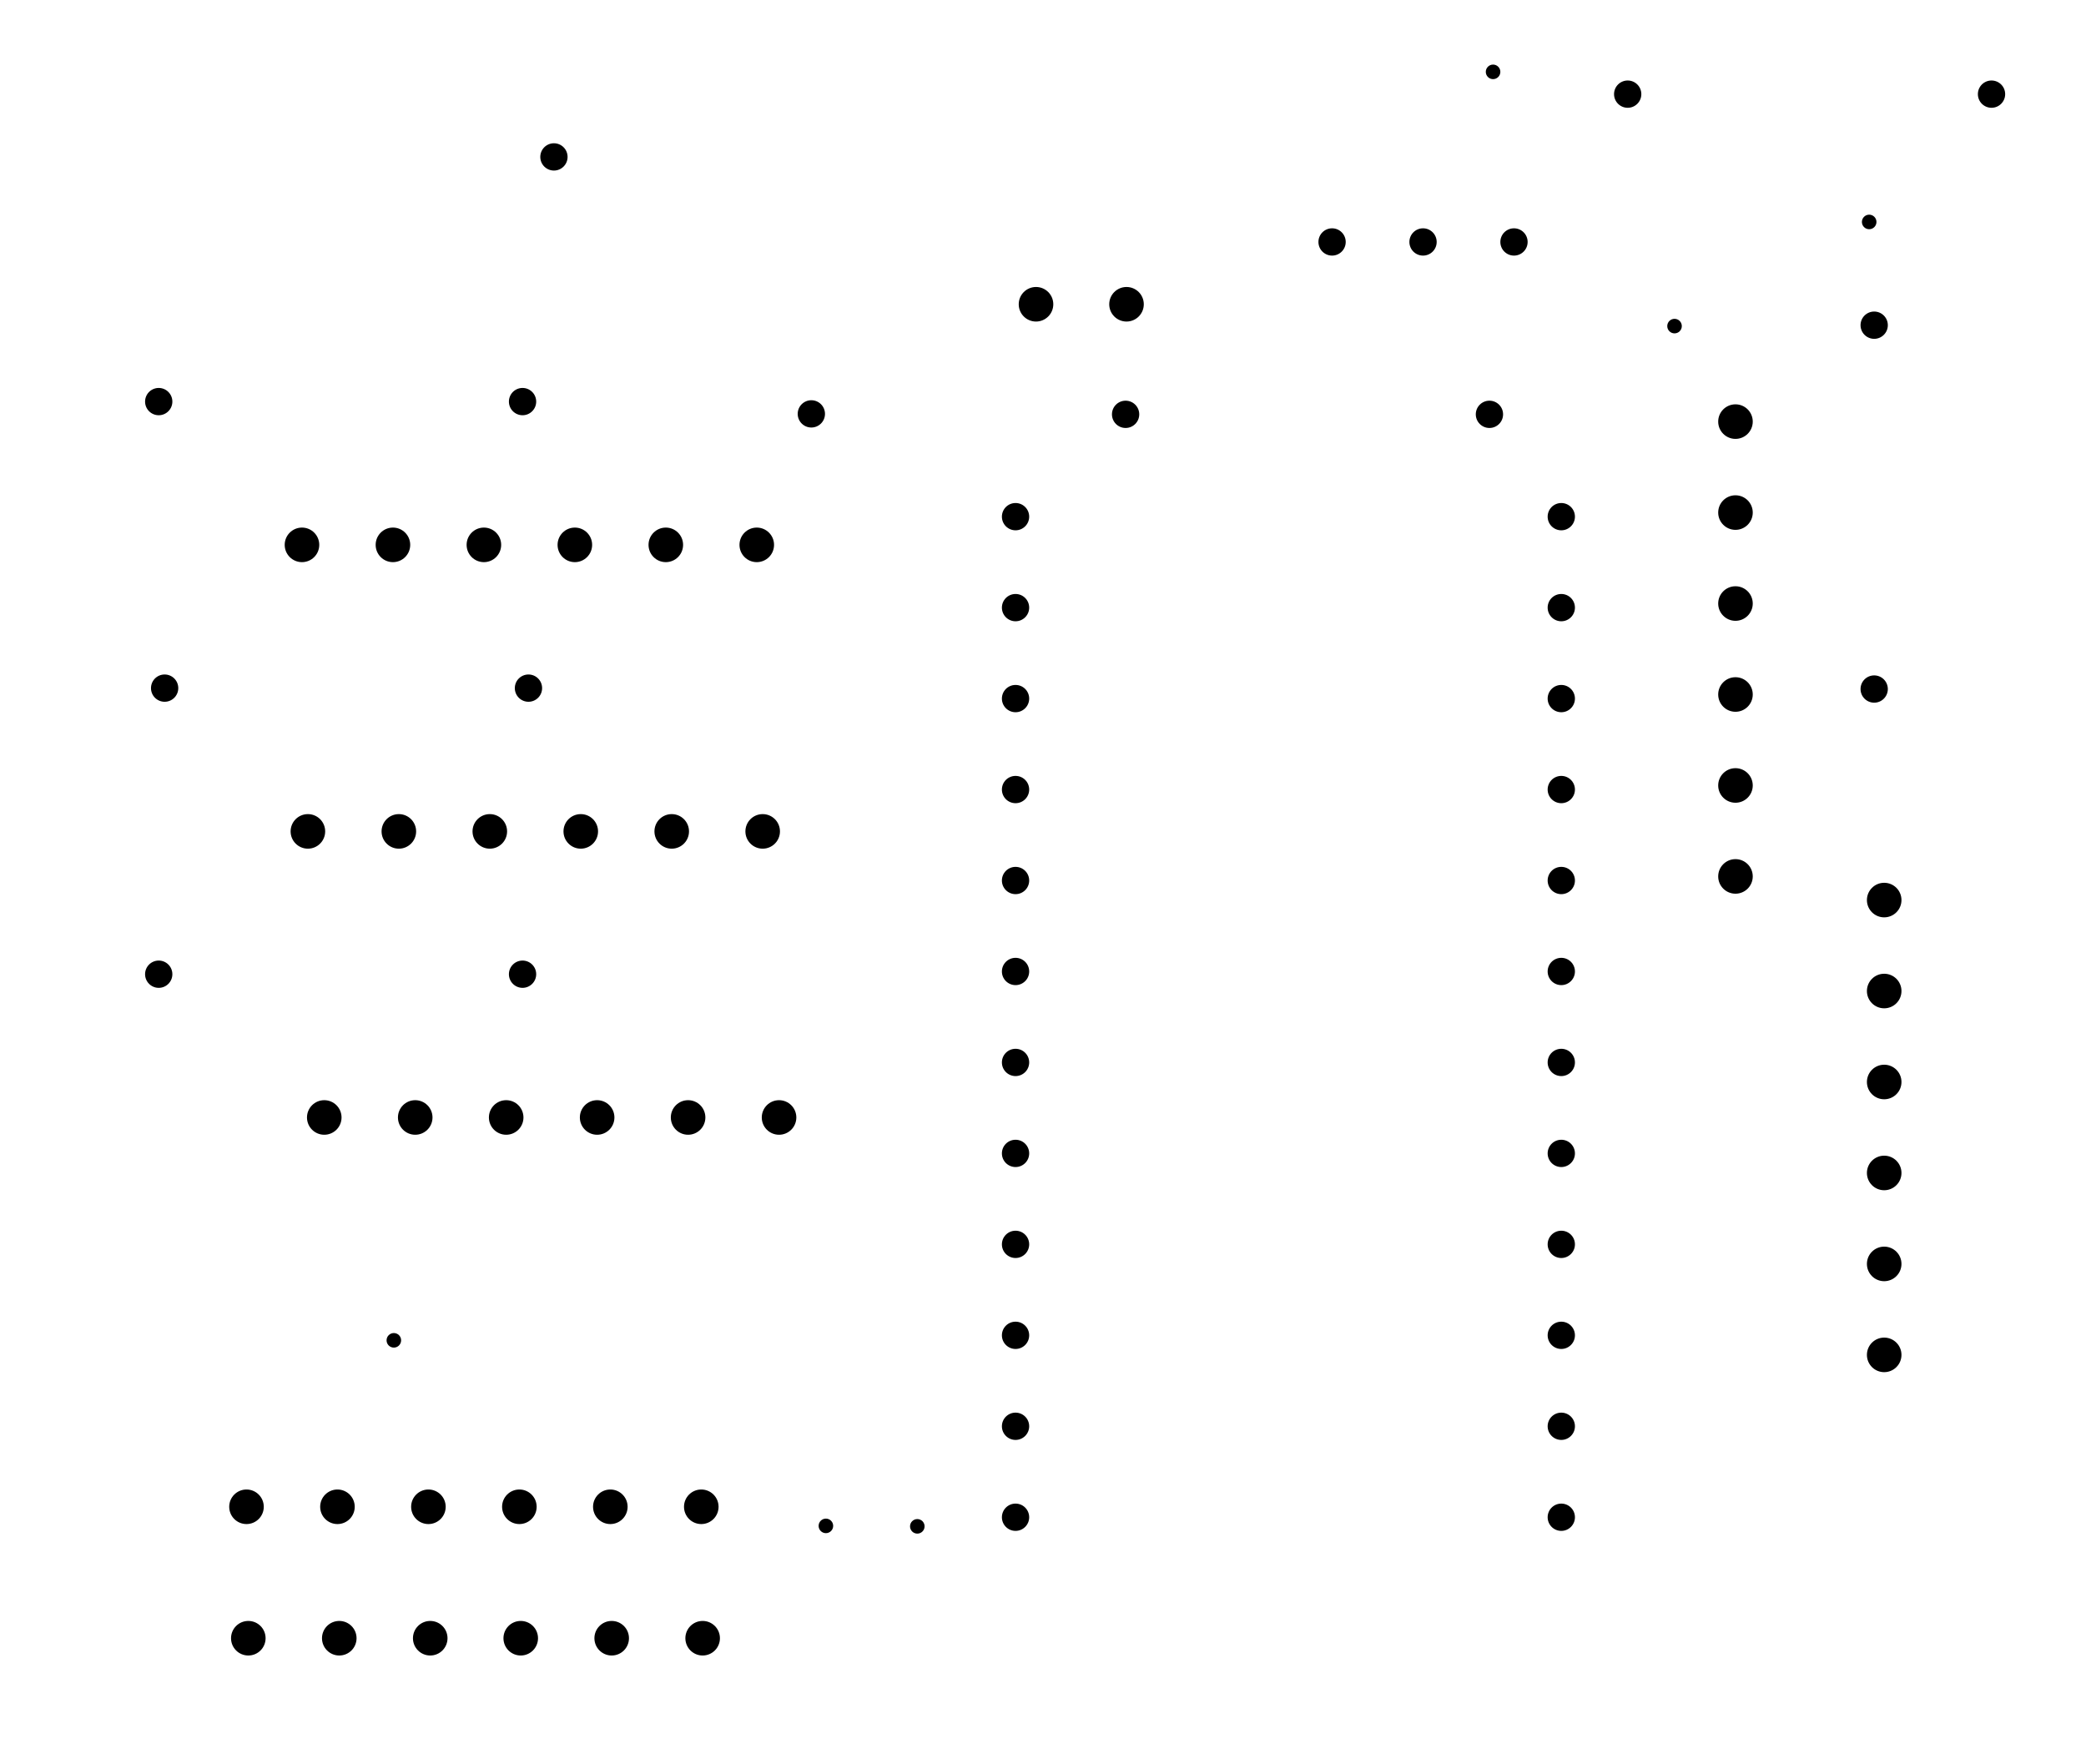
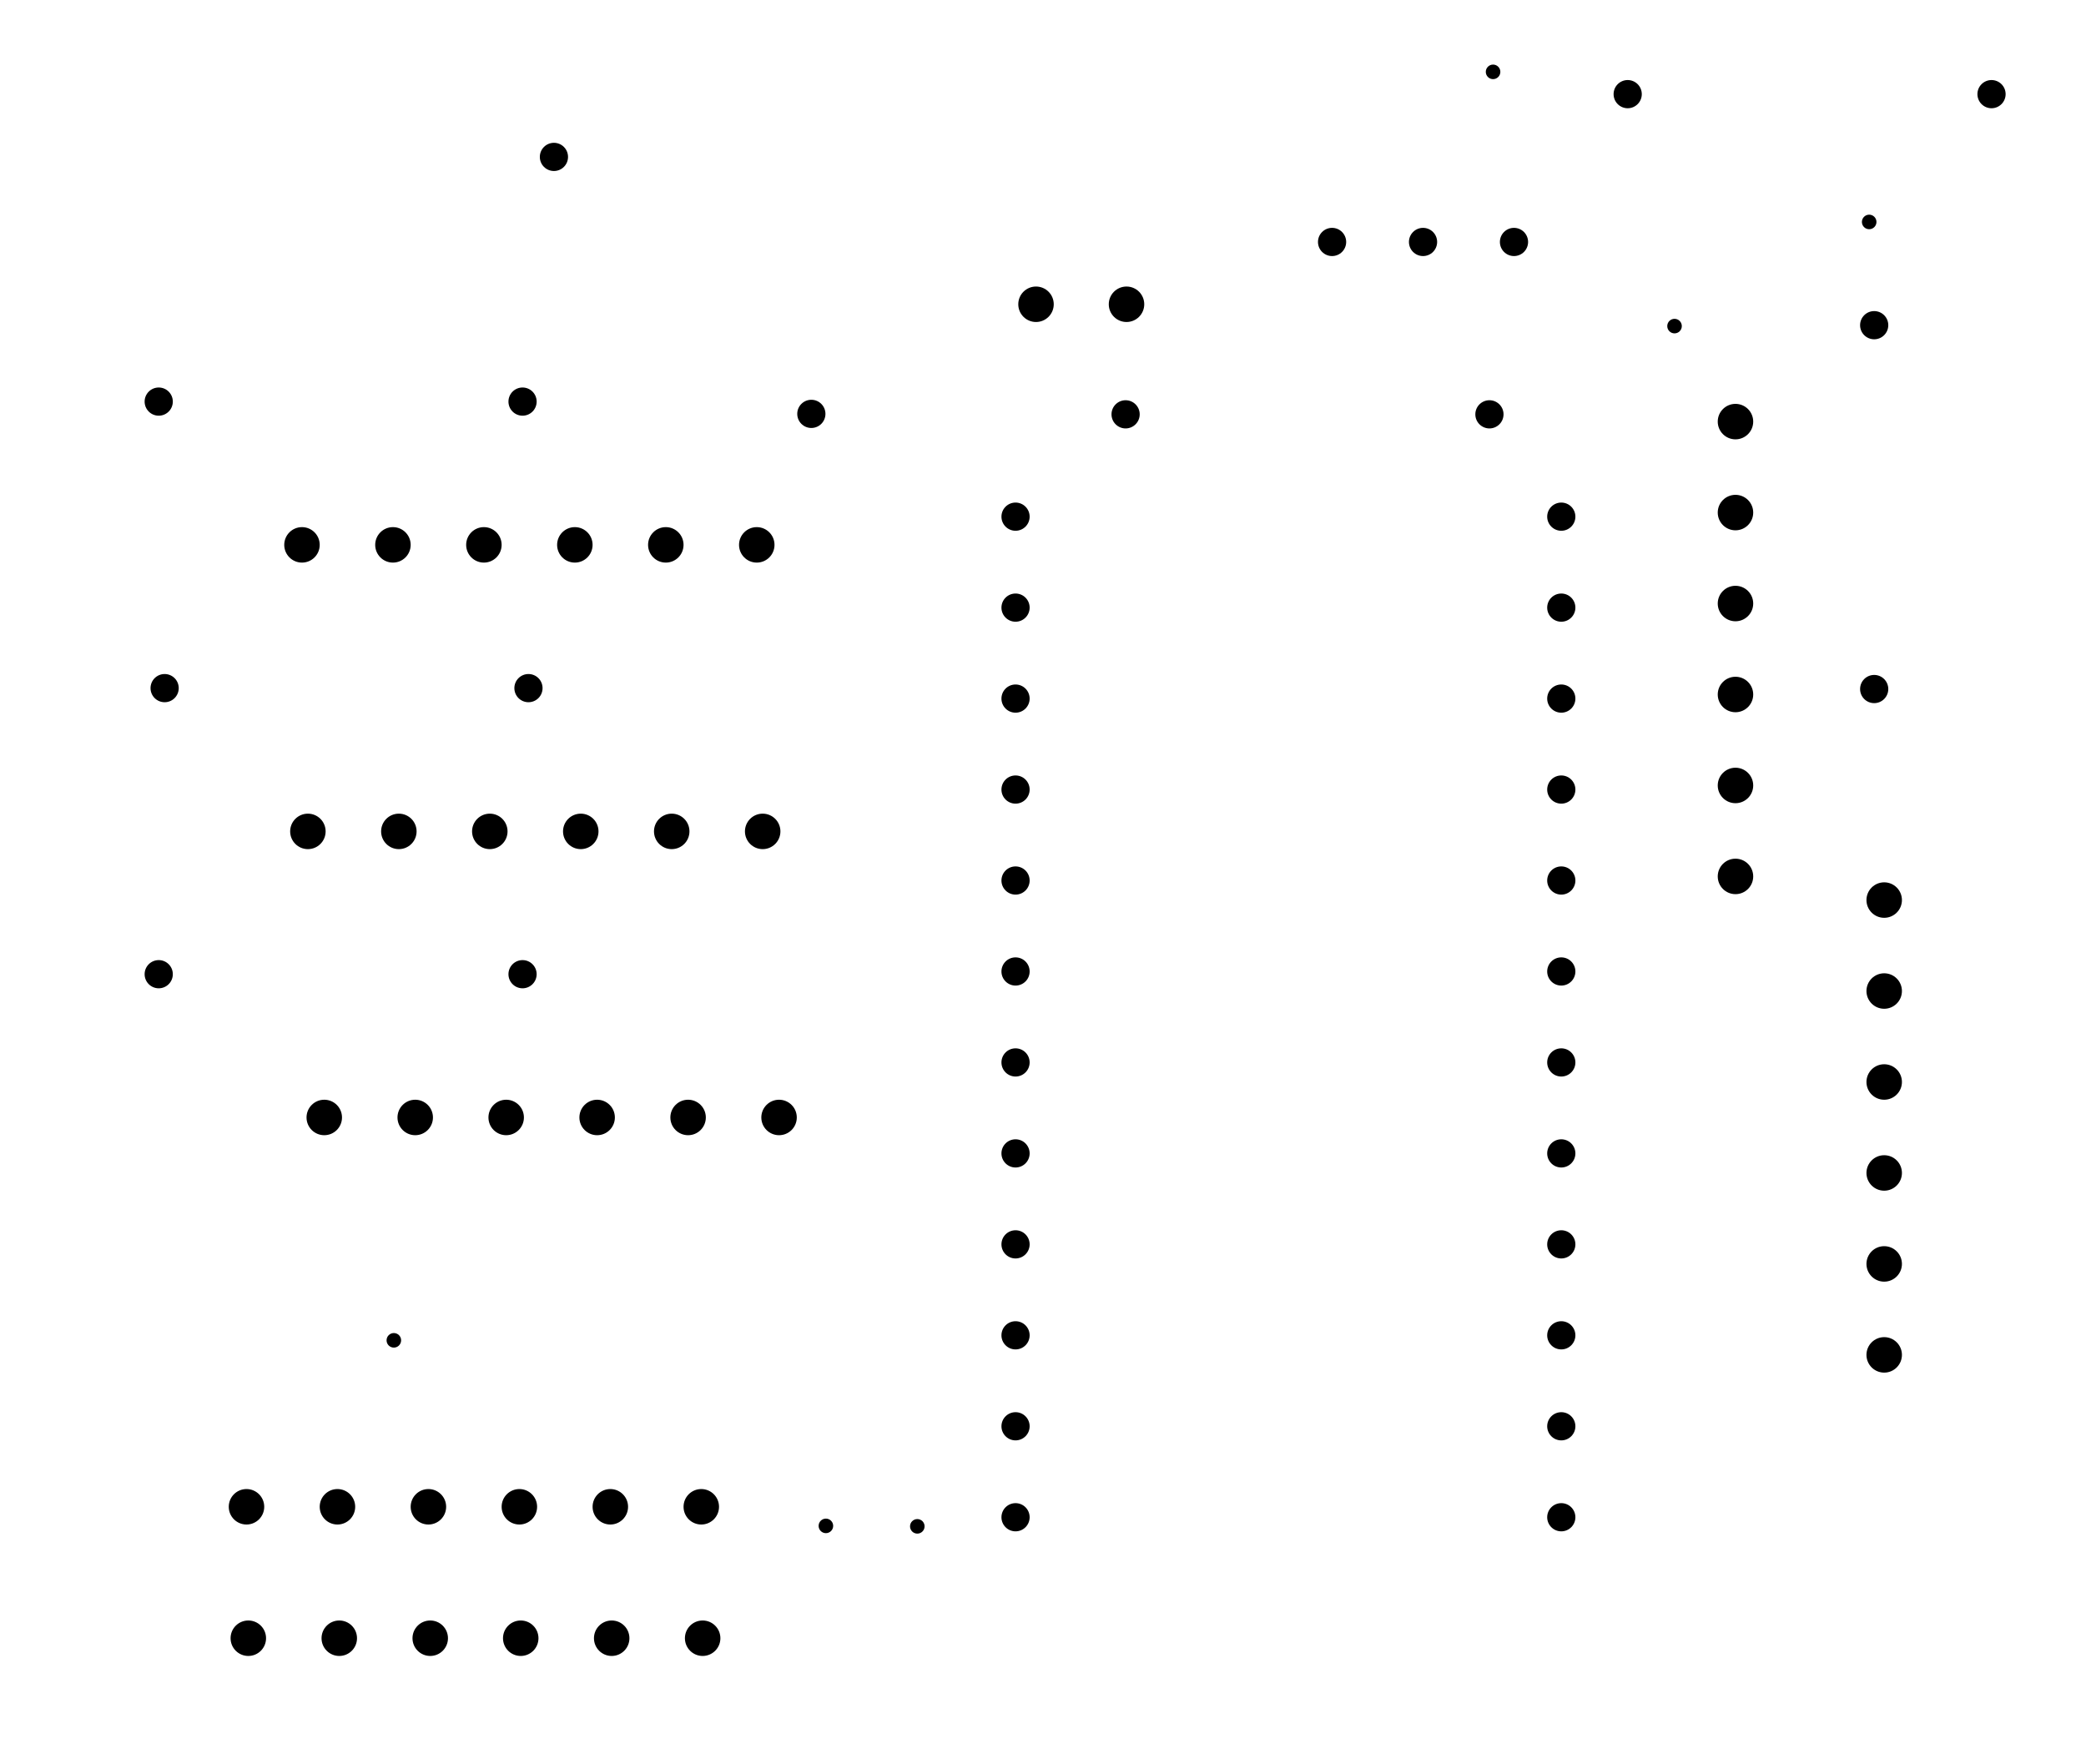
<svg xmlns="http://www.w3.org/2000/svg" width="4586.74" height="3878.08" viewBox="0 0 4586.74 3878.08" version="1.1">
  <circle cx="4110" cy="488" r="16" style="" />
  <circle cx="3682" cy="717" r="16" style="" />
  <circle cx="3283" cy="158" r="16" style="" />
  <circle cx="2017" cy="3356" r="16" style="" />
  <circle cx="1816" cy="3355" r="16" style="" />
  <circle cx="866" cy="2947" r="16" style="" />
-   <circle cx="4379" cy="207" r="30" style="" />
-   <circle cx="4121" cy="715" r="30" style="" />
-   <circle cx="3579" cy="207" r="30" style="" />
-   <circle cx="3329" cy="532" r="30" style="" />
-   <circle cx="3129" cy="532" r="30" style="" />
-   <circle cx="2929" cy="532" r="30" style="" />
-   <circle cx="3275" cy="911" r="30" style="" />
-   <circle cx="3433" cy="1136" r="30" style="" />
-   <circle cx="3433" cy="1336" r="30" style="" />
-   <circle cx="3433" cy="1536" r="30" style="" />
-   <circle cx="3433" cy="1736" r="30" style="" />
-   <circle cx="3433" cy="1936" r="30" style="" />
-   <circle cx="3433" cy="2136" r="30" style="" />
-   <circle cx="3433" cy="2336" r="30" style="" />
-   <circle cx="3433" cy="2536" r="30" style="" />
-   <circle cx="3433" cy="2736" r="30" style="" />
-   <circle cx="3433" cy="2936" r="30" style="" />
-   <circle cx="3433" cy="3136" r="30" style="" />
-   <circle cx="3433" cy="3336" r="30" style="" />
-   <circle cx="2233" cy="3336" r="30" style="" />
-   <circle cx="2233" cy="3136" r="30" style="" />
-   <circle cx="2233" cy="2936" r="30" style="" />
-   <circle cx="2233" cy="2736" r="30" style="" />
-   <circle cx="2233" cy="2536" r="30" style="" />
-   <circle cx="2233" cy="2336" r="30" style="" />
-   <circle cx="2233" cy="2136" r="30" style="" />
-   <circle cx="2233" cy="1936" r="30" style="" />
-   <circle cx="2233" cy="1736" r="30" style="" />
-   <circle cx="2233" cy="1536" r="30" style="" />
-   <circle cx="2233" cy="1336" r="30" style="" />
-   <circle cx="2233" cy="1136" r="30" style="" />
-   <circle cx="2475" cy="911" r="30" style="" />
-   <circle cx="1784" cy="910" r="30" style="" />
-   <circle cx="1149" cy="883" r="30" style="" />
-   <circle cx="1218" cy="345" r="30" style="" />
-   <circle cx="349" cy="883" r="30" style="" />
-   <circle cx="362" cy="1513" r="30" style="" />
-   <circle cx="349" cy="2142" r="30" style="" />
-   <circle cx="1149" cy="2142" r="30" style="" />
-   <circle cx="1162" cy="1513" r="30" style="" />
-   <circle cx="4121" cy="1515" r="30" style="" />
-   <circle cx="4143" cy="2979" r="38" style="" />
-   <circle cx="4143" cy="2779" r="38" style="" />
-   <circle cx="4143" cy="2579" r="38" style="" />
-   <circle cx="4143" cy="2379" r="38" style="" />
-   <circle cx="4143" cy="2179" r="38" style="" />
-   <circle cx="4143" cy="1979" r="38" style="" />
-   <circle cx="3816" cy="1927" r="38" style="" />
-   <circle cx="3816" cy="1727" r="38" style="" />
-   <circle cx="3816" cy="1527" r="38" style="" />
-   <circle cx="3816" cy="1327" r="38" style="" />
-   <circle cx="3816" cy="1127" r="38" style="" />
-   <circle cx="3816" cy="927" r="38" style="" />
-   <circle cx="2477" cy="669" r="38" style="" />
-   <circle cx="2278" cy="669" r="38" style="" />
-   <circle cx="1664" cy="1198" r="38" style="" />
-   <circle cx="1464" cy="1198" r="38" style="" />
-   <circle cx="1264" cy="1198" r="38" style="" />
-   <circle cx="1064" cy="1198" r="38" style="" />
-   <circle cx="864" cy="1198" r="38" style="" />
-   <circle cx="664" cy="1198" r="38" style="" />
-   <circle cx="677" cy="1828" r="38" style="" />
-   <circle cx="877" cy="1828" r="38" style="" />
-   <circle cx="1077" cy="1828" r="38" style="" />
-   <circle cx="1277" cy="1828" r="38" style="" />
-   <circle cx="1477" cy="1828" r="38" style="" />
-   <circle cx="1677" cy="1828" r="38" style="" />
-   <circle cx="1713" cy="2457" r="38" style="" />
-   <circle cx="1513" cy="2457" r="38" style="" />
-   <circle cx="1313" cy="2457" r="38" style="" />
-   <circle cx="1113" cy="2457" r="38" style="" />
-   <circle cx="913" cy="2457" r="38" style="" />
-   <circle cx="713" cy="2457" r="38" style="" />
-   <circle cx="742" cy="3313" r="38" style="" />
-   <circle cx="942" cy="3313" r="38" style="" />
-   <circle cx="1142" cy="3313" r="38" style="" />
-   <circle cx="1342" cy="3313" r="38" style="" />
-   <circle cx="1542" cy="3313" r="38" style="" />
-   <circle cx="1545" cy="3602" r="38" style="" />
-   <circle cx="1345" cy="3602" r="38" style="" />
-   <circle cx="1145" cy="3602" r="38" style="" />
-   <circle cx="946" cy="3602" r="38" style="" />
-   <circle cx="746" cy="3602" r="38" style="" />
-   <circle cx="546" cy="3602" r="38" style="" />
-   <circle cx="542" cy="3313" r="38" style="" />
+   <circle cx="4379" cy="207" r="31" style="" />
+   <circle cx="4121" cy="715" r="31" style="" />
+   <circle cx="3579" cy="207" r="31" style="" />
+   <circle cx="3329" cy="532" r="31" style="" />
+   <circle cx="3129" cy="532" r="31" style="" />
+   <circle cx="2929" cy="532" r="31" style="" />
+   <circle cx="3275" cy="911" r="31" style="" />
+   <circle cx="3433" cy="1136" r="31" style="" />
+   <circle cx="3433" cy="1336" r="31" style="" />
+   <circle cx="3433" cy="1536" r="31" style="" />
+   <circle cx="3433" cy="1736" r="31" style="" />
+   <circle cx="3433" cy="1936" r="31" style="" />
+   <circle cx="3433" cy="2136" r="31" style="" />
+   <circle cx="3433" cy="2336" r="31" style="" />
+   <circle cx="3433" cy="2536" r="31" style="" />
+   <circle cx="3433" cy="2736" r="31" style="" />
+   <circle cx="3433" cy="2936" r="31" style="" />
+   <circle cx="3433" cy="3136" r="31" style="" />
+   <circle cx="3433" cy="3336" r="31" style="" />
+   <circle cx="2233" cy="3336" r="31" style="" />
+   <circle cx="2233" cy="3136" r="31" style="" />
+   <circle cx="2233" cy="2936" r="31" style="" />
+   <circle cx="2233" cy="2736" r="31" style="" />
+   <circle cx="2233" cy="2536" r="31" style="" />
+   <circle cx="2233" cy="2336" r="31" style="" />
+   <circle cx="2233" cy="2136" r="31" style="" />
+   <circle cx="2233" cy="1936" r="31" style="" />
+   <circle cx="2233" cy="1736" r="31" style="" />
+   <circle cx="2233" cy="1536" r="31" style="" />
+   <circle cx="2233" cy="1336" r="31" style="" />
+   <circle cx="2233" cy="1136" r="31" style="" />
+   <circle cx="2475" cy="911" r="31" style="" />
+   <circle cx="1784" cy="910" r="31" style="" />
+   <circle cx="1149" cy="883" r="31" style="" />
+   <circle cx="1218" cy="345" r="31" style="" />
+   <circle cx="349" cy="883" r="31" style="" />
+   <circle cx="362" cy="1513" r="31" style="" />
+   <circle cx="349" cy="2142" r="31" style="" />
+   <circle cx="1149" cy="2142" r="31" style="" />
+   <circle cx="1162" cy="1513" r="31" style="" />
+   <circle cx="4121" cy="1515" r="31" style="" />
+   <circle cx="4143" cy="2979" r="39" style="" />
+   <circle cx="4143" cy="2779" r="39" style="" />
+   <circle cx="4143" cy="2579" r="39" style="" />
+   <circle cx="4143" cy="2379" r="39" style="" />
+   <circle cx="4143" cy="2179" r="39" style="" />
+   <circle cx="4143" cy="1979" r="39" style="" />
+   <circle cx="3816" cy="1927" r="39" style="" />
+   <circle cx="3816" cy="1727" r="39" style="" />
+   <circle cx="3816" cy="1527" r="39" style="" />
+   <circle cx="3816" cy="1327" r="39" style="" />
+   <circle cx="3816" cy="1127" r="39" style="" />
+   <circle cx="3816" cy="927" r="39" style="" />
+   <circle cx="2477" cy="669" r="39" style="" />
+   <circle cx="2278" cy="669" r="39" style="" />
+   <circle cx="1664" cy="1198" r="39" style="" />
+   <circle cx="1464" cy="1198" r="39" style="" />
+   <circle cx="1264" cy="1198" r="39" style="" />
+   <circle cx="1064" cy="1198" r="39" style="" />
+   <circle cx="864" cy="1198" r="39" style="" />
+   <circle cx="664" cy="1198" r="39" style="" />
+   <circle cx="677" cy="1828" r="39" style="" />
+   <circle cx="877" cy="1828" r="39" style="" />
+   <circle cx="1077" cy="1828" r="39" style="" />
+   <circle cx="1277" cy="1828" r="39" style="" />
+   <circle cx="1477" cy="1828" r="39" style="" />
+   <circle cx="1677" cy="1828" r="39" style="" />
+   <circle cx="1713" cy="2457" r="39" style="" />
+   <circle cx="1513" cy="2457" r="39" style="" />
+   <circle cx="1313" cy="2457" r="39" style="" />
+   <circle cx="1113" cy="2457" r="39" style="" />
+   <circle cx="913" cy="2457" r="39" style="" />
+   <circle cx="713" cy="2457" r="39" style="" />
+   <circle cx="742" cy="3313" r="39" style="" />
+   <circle cx="942" cy="3313" r="39" style="" />
+   <circle cx="1142" cy="3313" r="39" style="" />
+   <circle cx="1342" cy="3313" r="39" style="" />
+   <circle cx="1542" cy="3313" r="39" style="" />
+   <circle cx="1545" cy="3602" r="39" style="" />
+   <circle cx="1345" cy="3602" r="39" style="" />
+   <circle cx="1145" cy="3602" r="39" style="" />
+   <circle cx="946" cy="3602" r="39" style="" />
+   <circle cx="746" cy="3602" r="39" style="" />
+   <circle cx="546" cy="3602" r="39" style="" />
+   <circle cx="542" cy="3313" r="39" style="" />
</svg>
